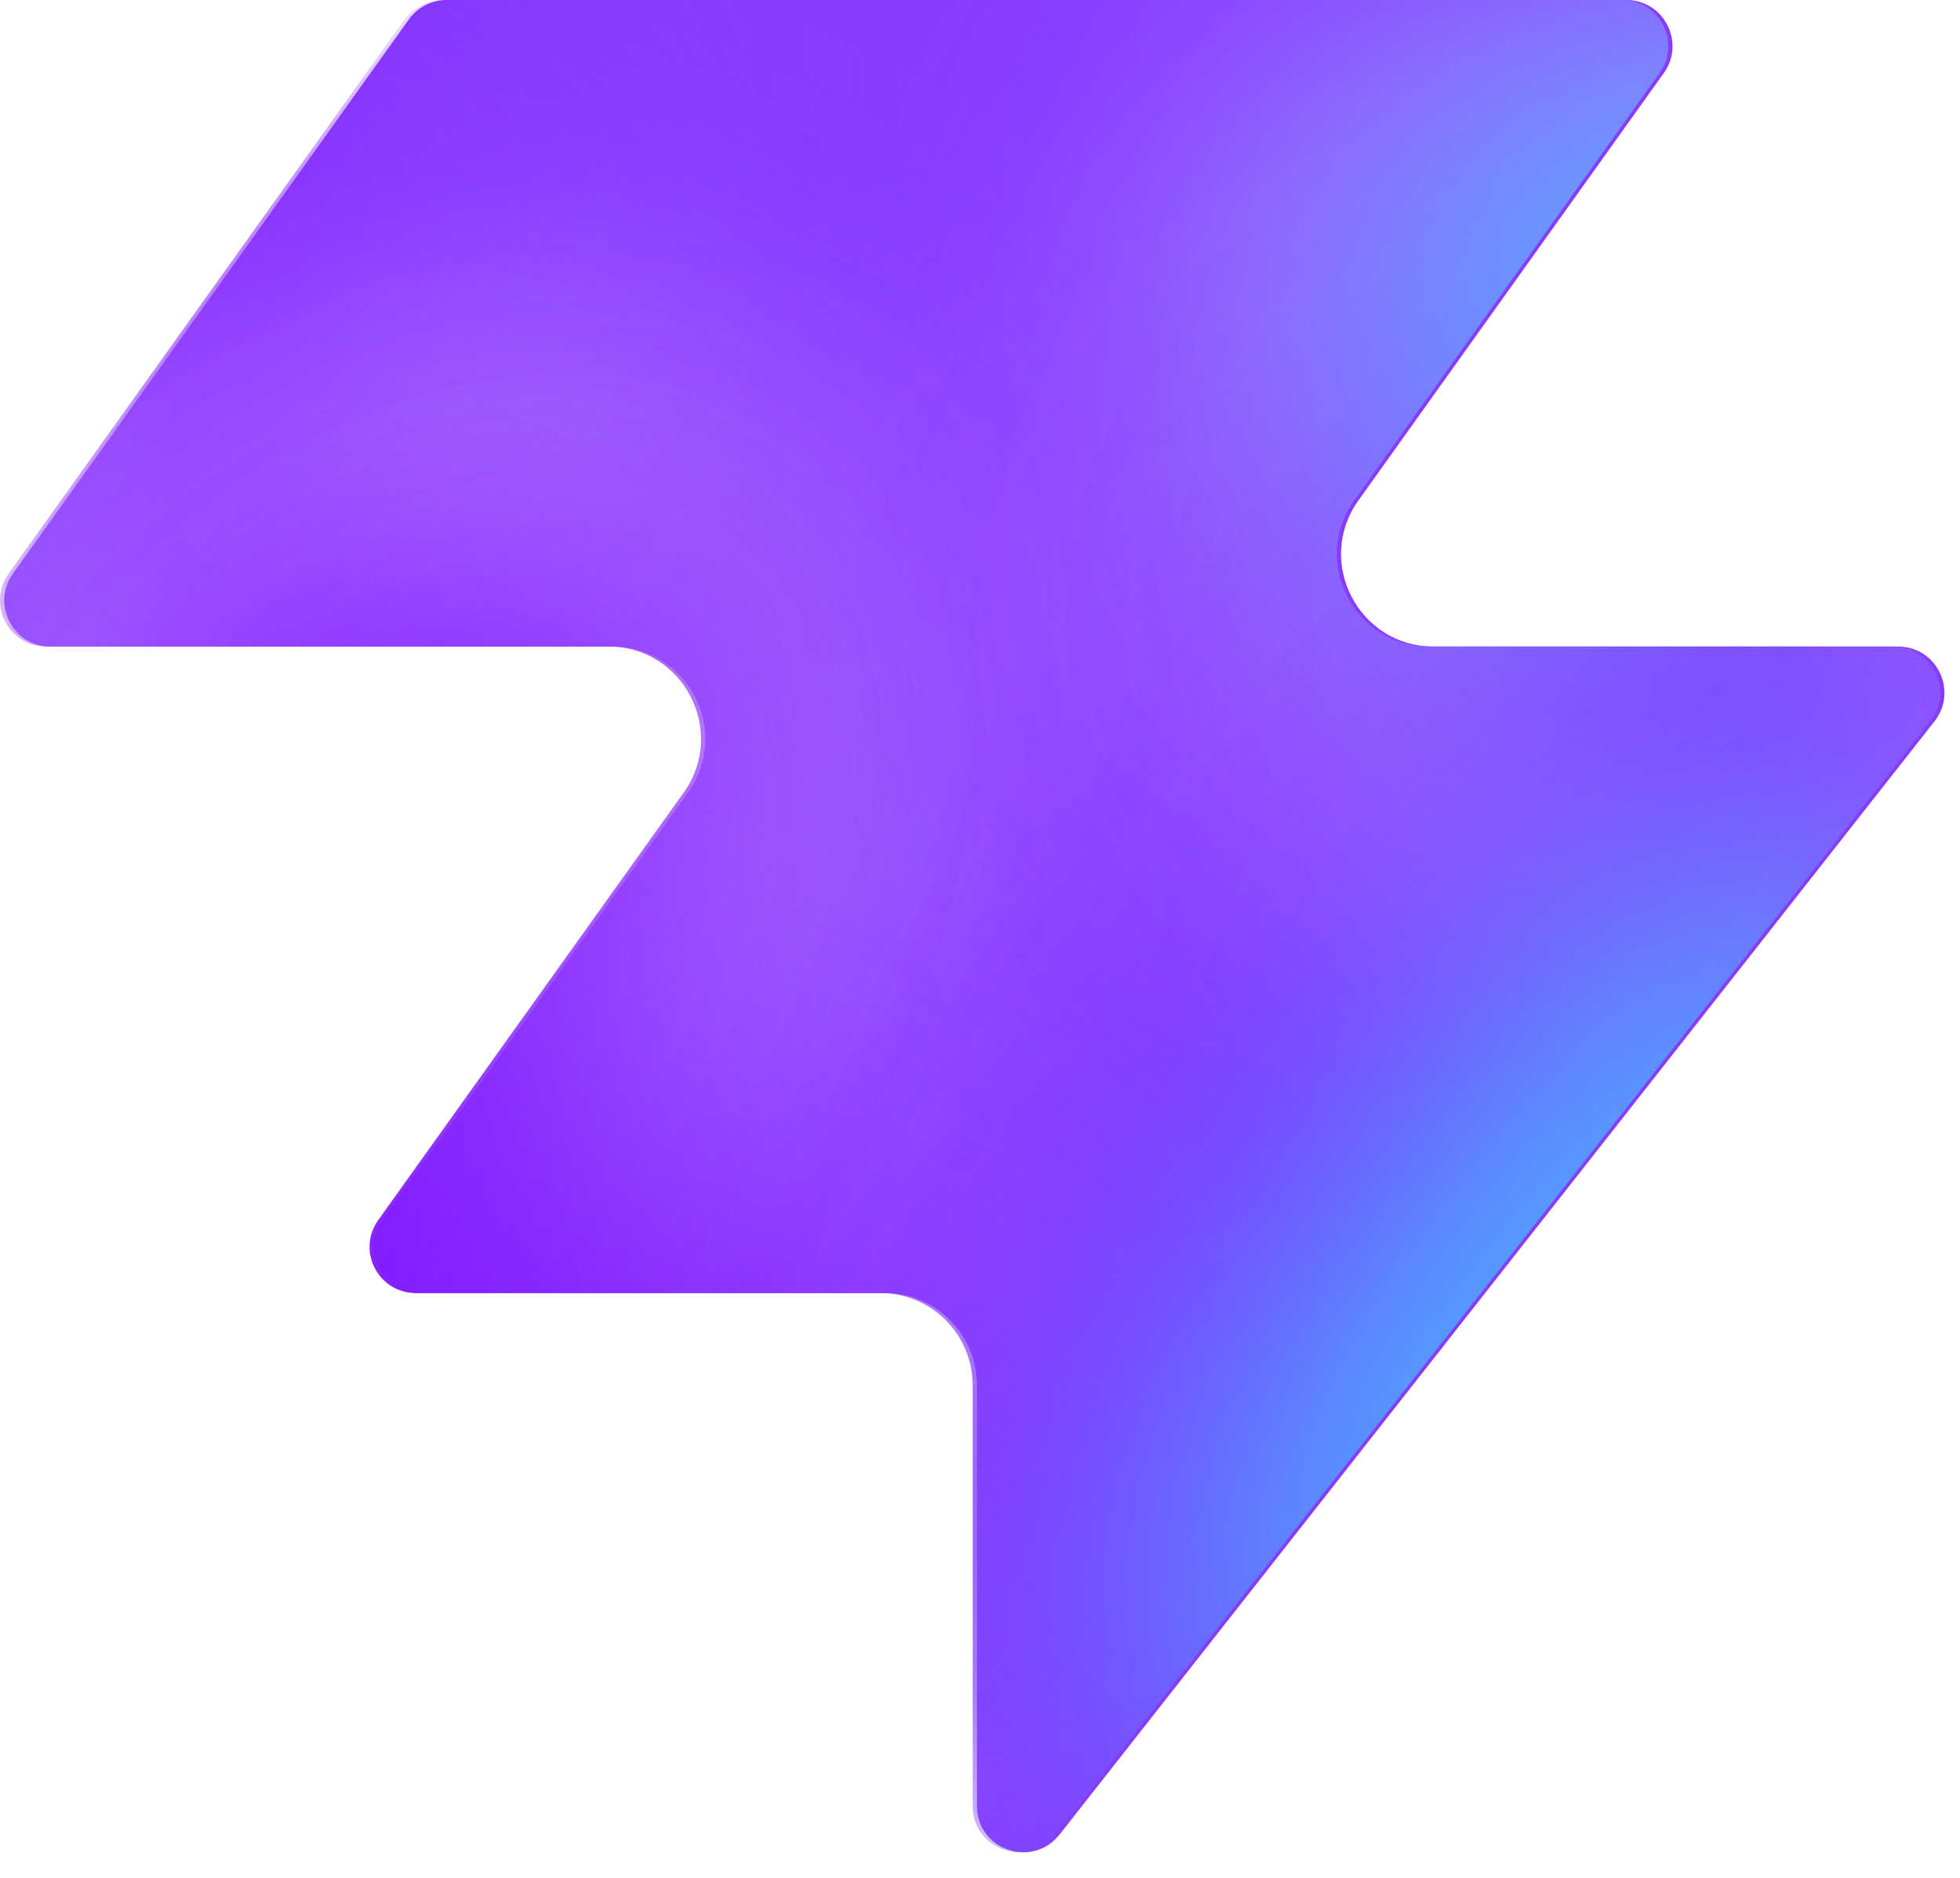
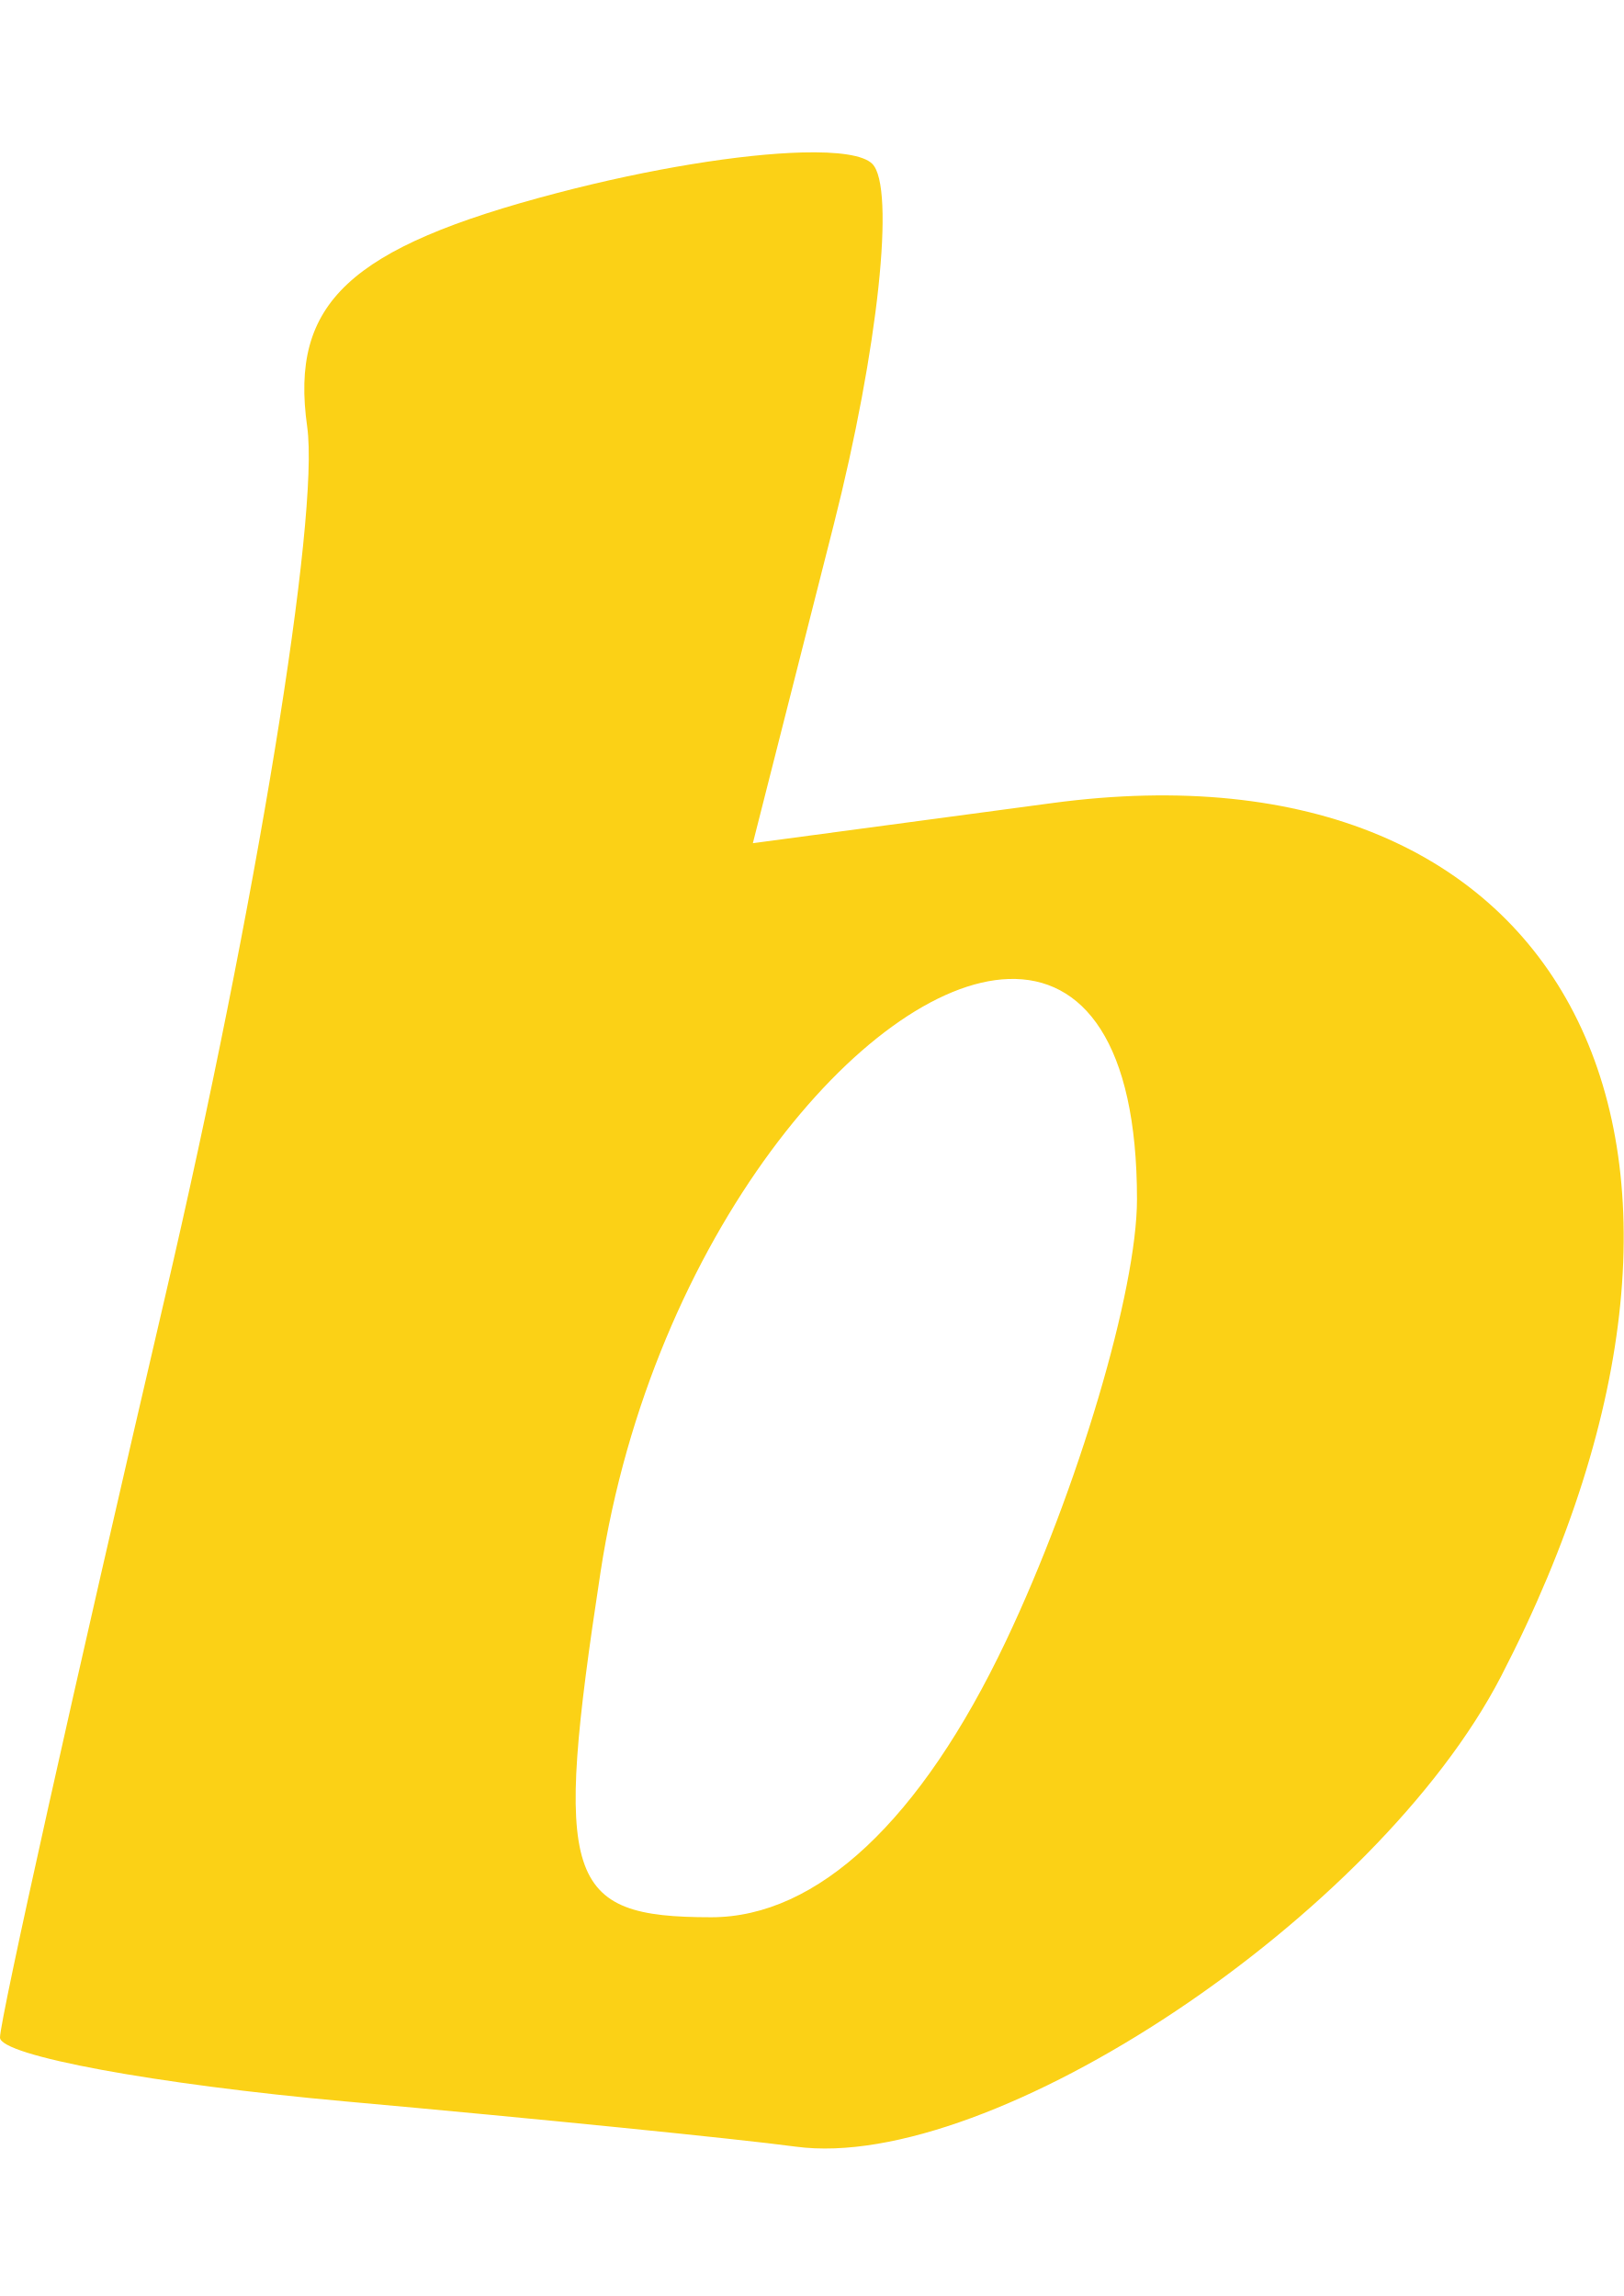
- <svg xmlns="http://www.w3.org/2000/svg" width="48" height="46" fill="none" viewBox="0 0 48 46">
-   <path fill="#863bff" d="M25.946 44.938c-.664.845-2.021.375-2.021-.698V33.937a2.26 2.26 0 0 0-2.262-2.262H10.287c-.92 0-1.456-1.04-.92-1.788l7.48-10.471c1.07-1.497 0-3.578-1.842-3.578H1.237c-.92 0-1.456-1.04-.92-1.788L10.013.474c.214-.297.556-.474.92-.474h28.894c.92 0 1.456 1.04.92 1.788l-7.48 10.471c-1.07 1.498 0 3.579 1.842 3.579h11.377c.943 0 1.473 1.088.89 1.83L25.947 44.94z" style="fill:#863bff;fill:color(display-p3 .525 .23 1);fill-opacity:1" />
-   <mask id="a" width="48" height="46" x="0" y="0" maskUnits="userSpaceOnUse" style="mask-type:alpha">
-     <path fill="#000" d="M25.842 44.938c-.664.844-2.021.375-2.021-.698V33.937a2.26 2.26 0 0 0-2.262-2.262H10.183c-.92 0-1.456-1.04-.92-1.788l7.48-10.471c1.07-1.498 0-3.579-1.842-3.579H1.133c-.92 0-1.456-1.04-.92-1.787L9.91.473c.214-.297.556-.474.92-.474h28.894c.92 0 1.456 1.04.92 1.788l-7.48 10.471c-1.07 1.498 0 3.578 1.842 3.578h11.377c.943 0 1.473 1.088.89 1.832L25.843 44.94z" style="fill:#000;fill-opacity:1" />
-   </mask>
-   <g mask="url(#a)">
-     <g filter="url(#b)">
-       <ellipse cx="5.508" cy="14.704" fill="#ede6ff" rx="5.508" ry="14.704" style="fill:#ede6ff;fill:color(display-p3 .927 .903 1);fill-opacity:1" transform="matrix(.00324 1 1 -.00324 -4.47 31.516)" />
-     </g>
-     <g filter="url(#c)">
-       <ellipse cx="10.399" cy="29.851" fill="#ede6ff" rx="10.399" ry="29.851" style="fill:#ede6ff;fill:color(display-p3 .927 .903 1);fill-opacity:1" transform="matrix(.00324 1 1 -.00324 -39.328 7.883)" />
-     </g>
-     <g filter="url(#d)">
-       <ellipse cx="5.508" cy="30.487" fill="#7e14ff" rx="5.508" ry="30.487" style="fill:#7e14ff;fill:color(display-p3 .492 .077 1);fill-opacity:1" transform="rotate(89.814 -25.913 -14.639)scale(1 -1)" />
-     </g>
-     <g filter="url(#e)">
-       <ellipse cx="5.508" cy="30.599" fill="#7e14ff" rx="5.508" ry="30.599" style="fill:#7e14ff;fill:color(display-p3 .492 .077 1);fill-opacity:1" transform="rotate(89.814 -32.644 -3.334)scale(1 -1)" />
-     </g>
-     <g filter="url(#f)">
-       <ellipse cx="5.508" cy="30.599" fill="#7e14ff" rx="5.508" ry="30.599" style="fill:#7e14ff;fill:color(display-p3 .492 .077 1);fill-opacity:1" transform="matrix(.00324 1 1 -.00324 -34.34 30.47)" />
-     </g>
-     <g filter="url(#g)">
-       <ellipse cx="14.072" cy="22.078" fill="#ede6ff" rx="14.072" ry="22.078" style="fill:#ede6ff;fill:color(display-p3 .927 .903 1);fill-opacity:1" transform="rotate(93.35 24.506 48.493)scale(-1 1)" />
-     </g>
-     <g filter="url(#h)">
-       <ellipse cx="3.47" cy="21.501" fill="#7e14ff" rx="3.47" ry="21.501" style="fill:#7e14ff;fill:color(display-p3 .492 .077 1);fill-opacity:1" transform="rotate(89.009 28.708 47.59)scale(-1 1)" />
-     </g>
-     <g filter="url(#i)">
-       <ellipse cx="3.47" cy="21.501" fill="#7e14ff" rx="3.47" ry="21.501" style="fill:#7e14ff;fill:color(display-p3 .492 .077 1);fill-opacity:1" transform="rotate(89.009 28.708 47.59)scale(-1 1)" />
-     </g>
-     <g filter="url(#j)">
-       <ellipse cx=".387" cy="8.972" fill="#7e14ff" rx="4.407" ry="29.108" style="fill:#7e14ff;fill:color(display-p3 .492 .077 1);fill-opacity:1" transform="rotate(39.51 .387 8.972)" />
-     </g>
-     <g filter="url(#k)">
-       <ellipse cx="47.523" cy="-6.092" fill="#7e14ff" rx="4.407" ry="29.108" style="fill:#7e14ff;fill:color(display-p3 .492 .077 1);fill-opacity:1" transform="rotate(37.892 47.523 -6.092)" />
-     </g>
-     <g filter="url(#l)">
-       <ellipse cx="41.412" cy="6.333" fill="#47bfff" rx="5.971" ry="9.665" style="fill:#47bfff;fill:color(display-p3 .28 .748 1);fill-opacity:1" transform="rotate(37.892 41.412 6.333)" />
-     </g>
-     <g filter="url(#m)">
-       <ellipse cx="-1.879" cy="38.332" fill="#7e14ff" rx="4.407" ry="29.108" style="fill:#7e14ff;fill:color(display-p3 .492 .077 1);fill-opacity:1" transform="rotate(37.892 -1.88 38.332)" />
-     </g>
-     <g filter="url(#n)">
-       <ellipse cx="-1.879" cy="38.332" fill="#7e14ff" rx="4.407" ry="29.108" style="fill:#7e14ff;fill:color(display-p3 .492 .077 1);fill-opacity:1" transform="rotate(37.892 -1.88 38.332)" />
-     </g>
-     <g filter="url(#o)">
-       <ellipse cx="35.651" cy="29.907" fill="#7e14ff" rx="4.407" ry="29.108" style="fill:#7e14ff;fill:color(display-p3 .492 .077 1);fill-opacity:1" transform="rotate(37.892 35.651 29.907)" />
-     </g>
-     <g filter="url(#p)">
-       <ellipse cx="38.418" cy="32.4" fill="#47bfff" rx="5.971" ry="15.297" style="fill:#47bfff;fill:color(display-p3 .28 .748 1);fill-opacity:1" transform="rotate(37.892 38.418 32.4)" />
-     </g>
+ <svg xmlns="http://www.w3.org/2000/svg" width="210mm" height="297mm" viewBox="0 0 210 297" version="1.1" id="svg5" xml:space="preserve">
+   <defs id="defs2" />
+   <g id="layer1">
+     <path id="path306" style="fill:#fbd116;fill-opacity:1;stroke-width:10.504" d="m 103.71,19.723 c -7.815,0.21 -19.53,2.066 -31.66,5.244 -26.926,7.056 -34.585,14.226 -32.32,30.239 C 41.362,66.749 33.09,117.393 21.347,167.754 9.604,218.115 4.7207677e-7,261.231 4.7207677e-7,263.564 c 0,2.333 20.089,6.051 44.642,8.263 24.553,2.211 50.78,4.846 58.288,5.855 25.347,3.407 75.174,-29.832 91.213,-60.847 35.786,-69.202 8.694,-121.906 -58.058,-112.953 l -38.714,5.19 10.459,-41.2 c 5.753,-22.662 7.995,-43.67 4.984,-46.68 -1.128,-1.128 -4.415,-1.596 -9.104,-1.47 z m 26.737,106.916 c 9.602,-0.321 16.604,8.156 16.604,28.491 0,11.784 -7.625,37.502 -16.949,57.151 -11.006,23.192 -24.376,35.725 -38.109,35.725 -18.955,0 -20.443,-4.64 -14.324,-44.642 6.645,-43.44 34.447,-76.114 52.777,-76.726 z" />
  </g>
-   <defs>
-     <filter id="b" width="60.045" height="41.654" x="-19.77" y="16.149" color-interpolation-filters="sRGB" filterUnits="userSpaceOnUse">
-       <feFlood flood-opacity="0" result="BackgroundImageFix" />
-       <feBlend in="SourceGraphic" in2="BackgroundImageFix" result="shape" />
-       <feGaussianBlur result="effect1_foregroundBlur_2002_17158" stdDeviation="7.659" />
-     </filter>
-     <filter id="c" width="90.34" height="51.437" x="-54.613" y="-7.533" color-interpolation-filters="sRGB" filterUnits="userSpaceOnUse">
-       <feFlood flood-opacity="0" result="BackgroundImageFix" />
-       <feBlend in="SourceGraphic" in2="BackgroundImageFix" result="shape" />
-       <feGaussianBlur result="effect1_foregroundBlur_2002_17158" stdDeviation="7.659" />
-     </filter>
-     <filter id="d" width="79.355" height="29.4" x="-49.64" y="2.03" color-interpolation-filters="sRGB" filterUnits="userSpaceOnUse">
-       <feFlood flood-opacity="0" result="BackgroundImageFix" />
-       <feBlend in="SourceGraphic" in2="BackgroundImageFix" result="shape" />
-       <feGaussianBlur result="effect1_foregroundBlur_2002_17158" stdDeviation="4.596" />
-     </filter>
-     <filter id="e" width="79.579" height="29.4" x="-45.045" y="20.029" color-interpolation-filters="sRGB" filterUnits="userSpaceOnUse">
-       <feFlood flood-opacity="0" result="BackgroundImageFix" />
-       <feBlend in="SourceGraphic" in2="BackgroundImageFix" result="shape" />
-       <feGaussianBlur result="effect1_foregroundBlur_2002_17158" stdDeviation="4.596" />
-     </filter>
-     <filter id="f" width="79.579" height="29.4" x="-43.513" y="21.178" color-interpolation-filters="sRGB" filterUnits="userSpaceOnUse">
-       <feFlood flood-opacity="0" result="BackgroundImageFix" />
-       <feBlend in="SourceGraphic" in2="BackgroundImageFix" result="shape" />
-       <feGaussianBlur result="effect1_foregroundBlur_2002_17158" stdDeviation="4.596" />
-     </filter>
-     <filter id="g" width="74.749" height="58.852" x="15.756" y="-17.901" color-interpolation-filters="sRGB" filterUnits="userSpaceOnUse">
-       <feFlood flood-opacity="0" result="BackgroundImageFix" />
-       <feBlend in="SourceGraphic" in2="BackgroundImageFix" result="shape" />
-       <feGaussianBlur result="effect1_foregroundBlur_2002_17158" stdDeviation="7.659" />
-     </filter>
-     <filter id="h" width="61.377" height="25.362" x="23.548" y="2.284" color-interpolation-filters="sRGB" filterUnits="userSpaceOnUse">
-       <feFlood flood-opacity="0" result="BackgroundImageFix" />
-       <feBlend in="SourceGraphic" in2="BackgroundImageFix" result="shape" />
-       <feGaussianBlur result="effect1_foregroundBlur_2002_17158" stdDeviation="4.596" />
-     </filter>
-     <filter id="i" width="61.377" height="25.362" x="23.548" y="2.284" color-interpolation-filters="sRGB" filterUnits="userSpaceOnUse">
-       <feFlood flood-opacity="0" result="BackgroundImageFix" />
-       <feBlend in="SourceGraphic" in2="BackgroundImageFix" result="shape" />
-       <feGaussianBlur result="effect1_foregroundBlur_2002_17158" stdDeviation="4.596" />
-     </filter>
-     <filter id="j" width="56.045" height="63.649" x="-27.636" y="-22.853" color-interpolation-filters="sRGB" filterUnits="userSpaceOnUse">
-       <feFlood flood-opacity="0" result="BackgroundImageFix" />
-       <feBlend in="SourceGraphic" in2="BackgroundImageFix" result="shape" />
-       <feGaussianBlur result="effect1_foregroundBlur_2002_17158" stdDeviation="4.596" />
-     </filter>
-     <filter id="k" width="54.814" height="64.646" x="20.116" y="-38.415" color-interpolation-filters="sRGB" filterUnits="userSpaceOnUse">
-       <feFlood flood-opacity="0" result="BackgroundImageFix" />
-       <feBlend in="SourceGraphic" in2="BackgroundImageFix" result="shape" />
-       <feGaussianBlur result="effect1_foregroundBlur_2002_17158" stdDeviation="4.596" />
-     </filter>
-     <filter id="l" width="33.541" height="35.313" x="24.641" y="-11.323" color-interpolation-filters="sRGB" filterUnits="userSpaceOnUse">
-       <feFlood flood-opacity="0" result="BackgroundImageFix" />
-       <feBlend in="SourceGraphic" in2="BackgroundImageFix" result="shape" />
-       <feGaussianBlur result="effect1_foregroundBlur_2002_17158" stdDeviation="4.596" />
-     </filter>
-     <filter id="m" width="54.814" height="64.646" x="-29.286" y="6.009" color-interpolation-filters="sRGB" filterUnits="userSpaceOnUse">
-       <feFlood flood-opacity="0" result="BackgroundImageFix" />
-       <feBlend in="SourceGraphic" in2="BackgroundImageFix" result="shape" />
-       <feGaussianBlur result="effect1_foregroundBlur_2002_17158" stdDeviation="4.596" />
-     </filter>
-     <filter id="n" width="54.814" height="64.646" x="-29.286" y="6.009" color-interpolation-filters="sRGB" filterUnits="userSpaceOnUse">
-       <feFlood flood-opacity="0" result="BackgroundImageFix" />
-       <feBlend in="SourceGraphic" in2="BackgroundImageFix" result="shape" />
-       <feGaussianBlur result="effect1_foregroundBlur_2002_17158" stdDeviation="4.596" />
-     </filter>
-     <filter id="o" width="54.814" height="64.646" x="8.244" y="-2.416" color-interpolation-filters="sRGB" filterUnits="userSpaceOnUse">
-       <feFlood flood-opacity="0" result="BackgroundImageFix" />
-       <feBlend in="SourceGraphic" in2="BackgroundImageFix" result="shape" />
-       <feGaussianBlur result="effect1_foregroundBlur_2002_17158" stdDeviation="4.596" />
-     </filter>
-     <filter id="p" width="39.409" height="43.623" x="18.713" y="10.588" color-interpolation-filters="sRGB" filterUnits="userSpaceOnUse">
-       <feFlood flood-opacity="0" result="BackgroundImageFix" />
-       <feBlend in="SourceGraphic" in2="BackgroundImageFix" result="shape" />
-       <feGaussianBlur result="effect1_foregroundBlur_2002_17158" stdDeviation="4.596" />
-     </filter>
-   </defs>
</svg>
